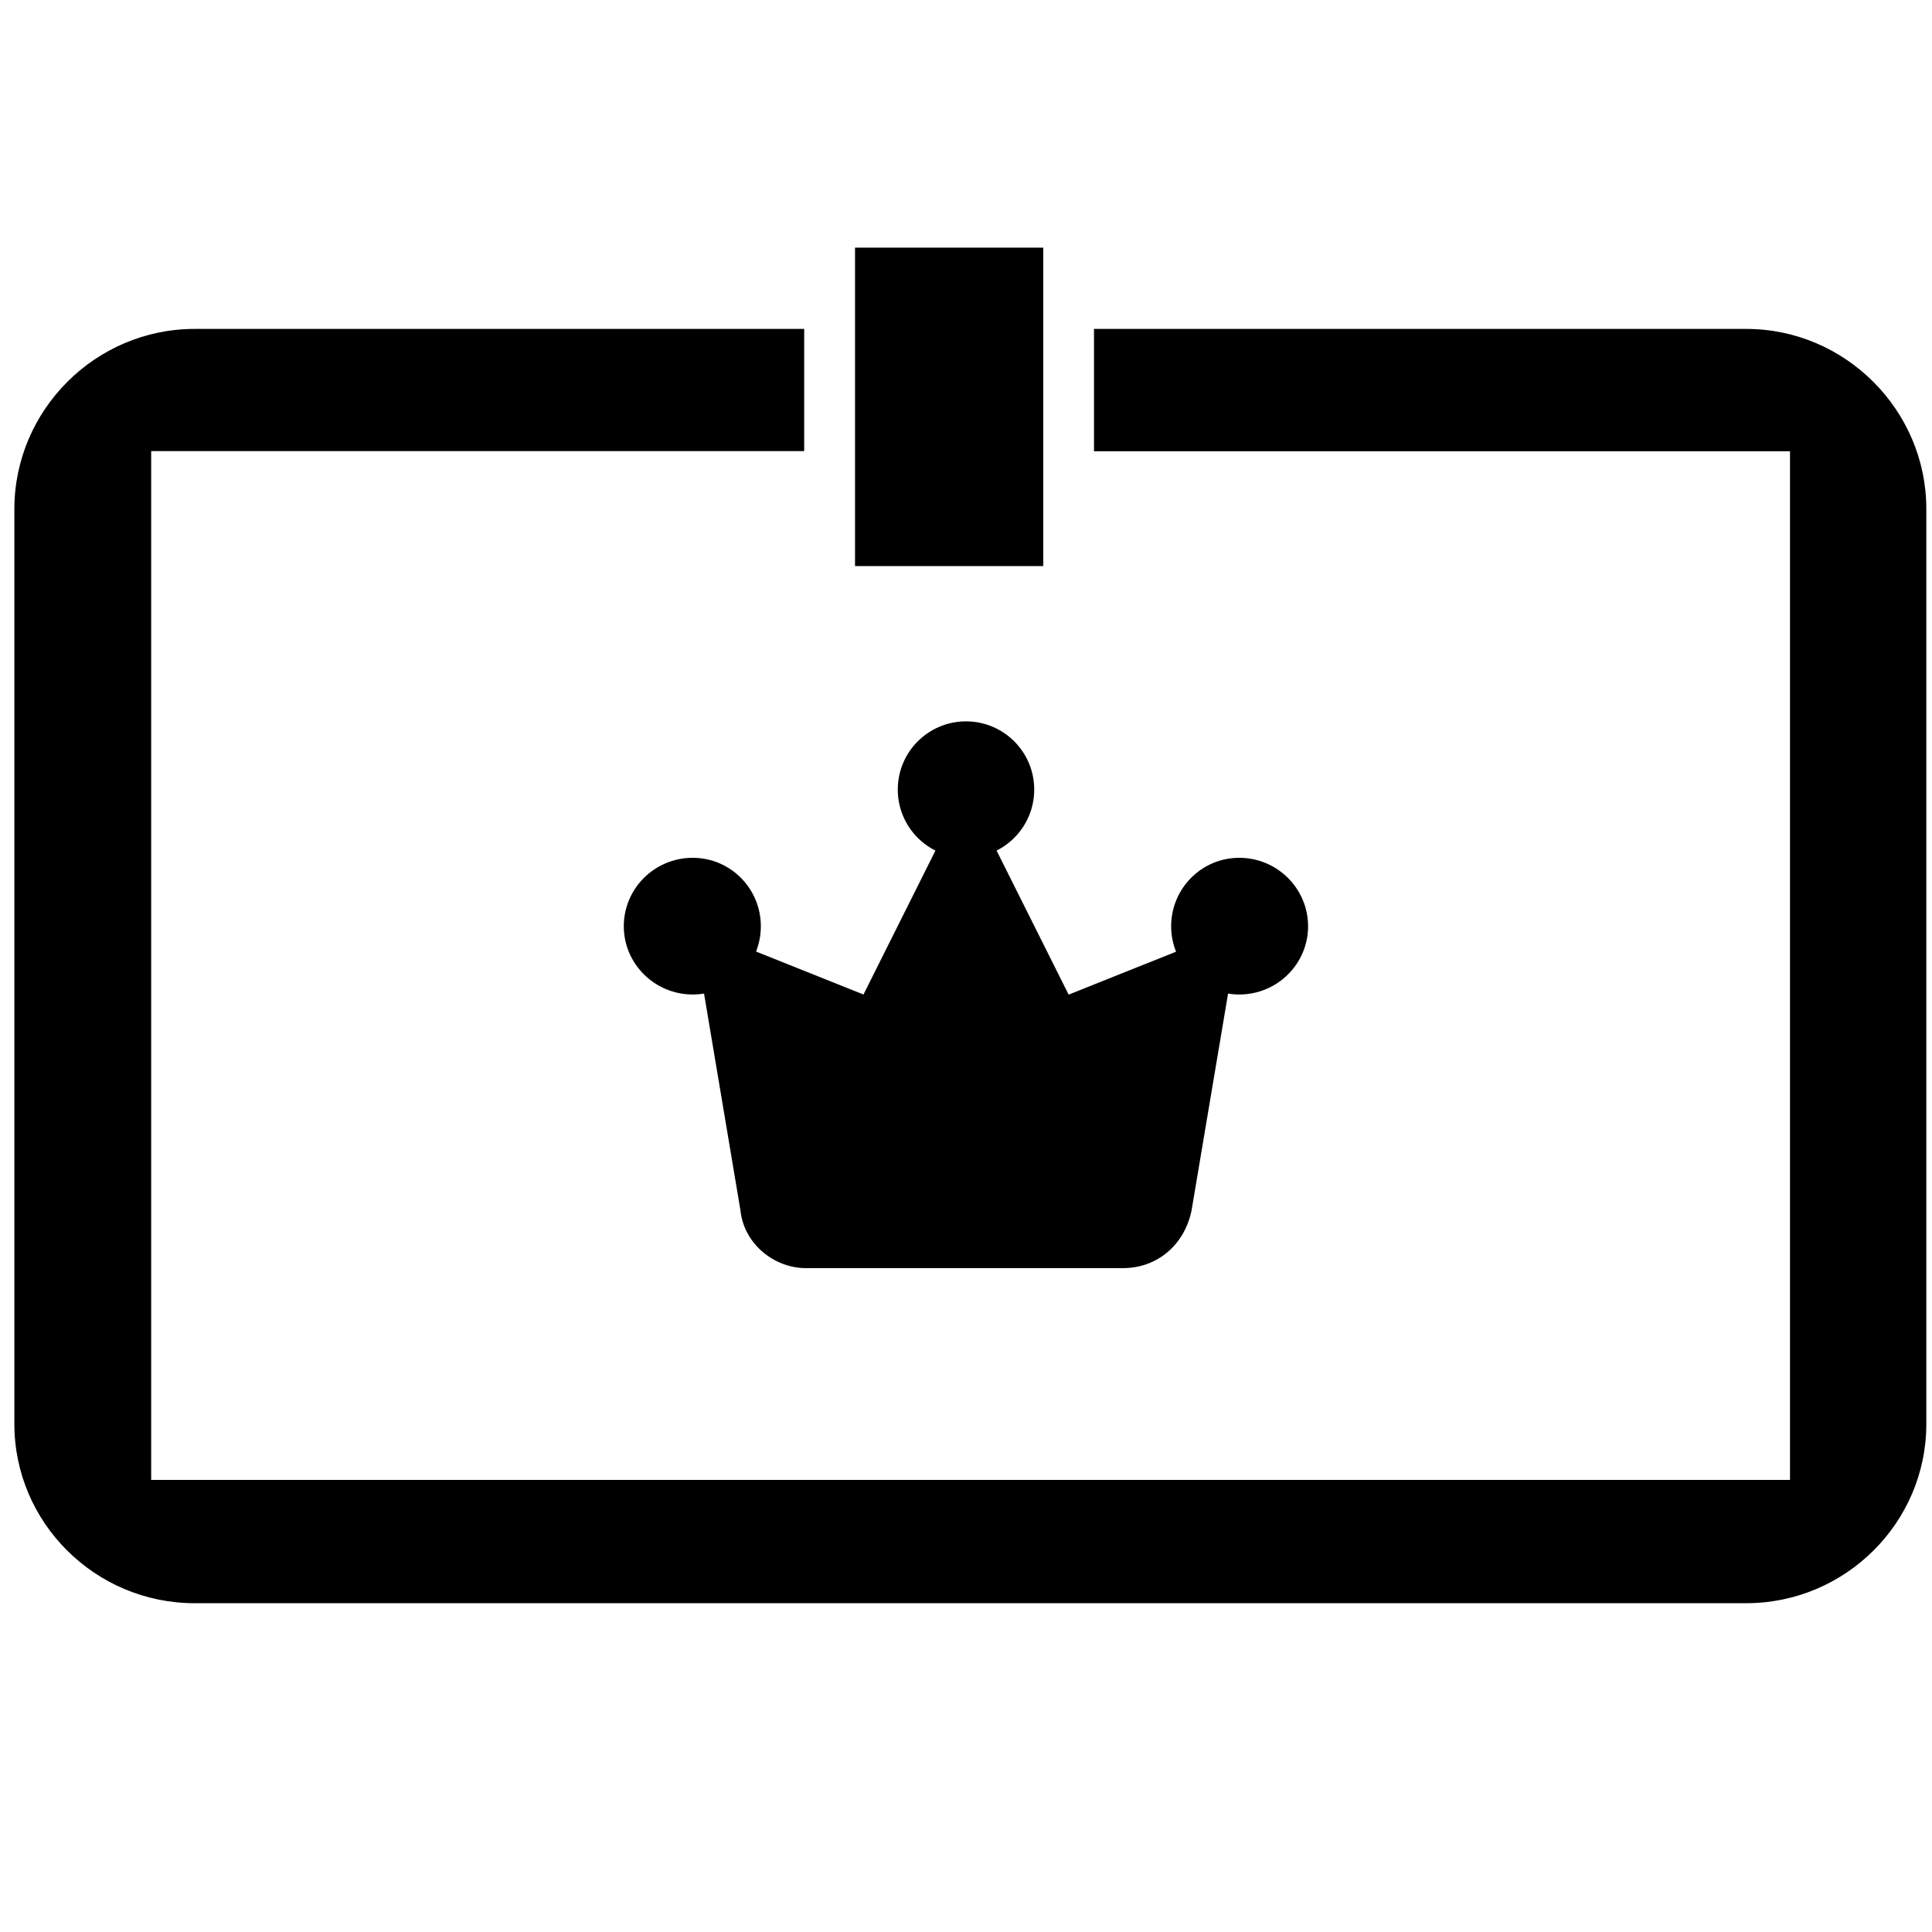
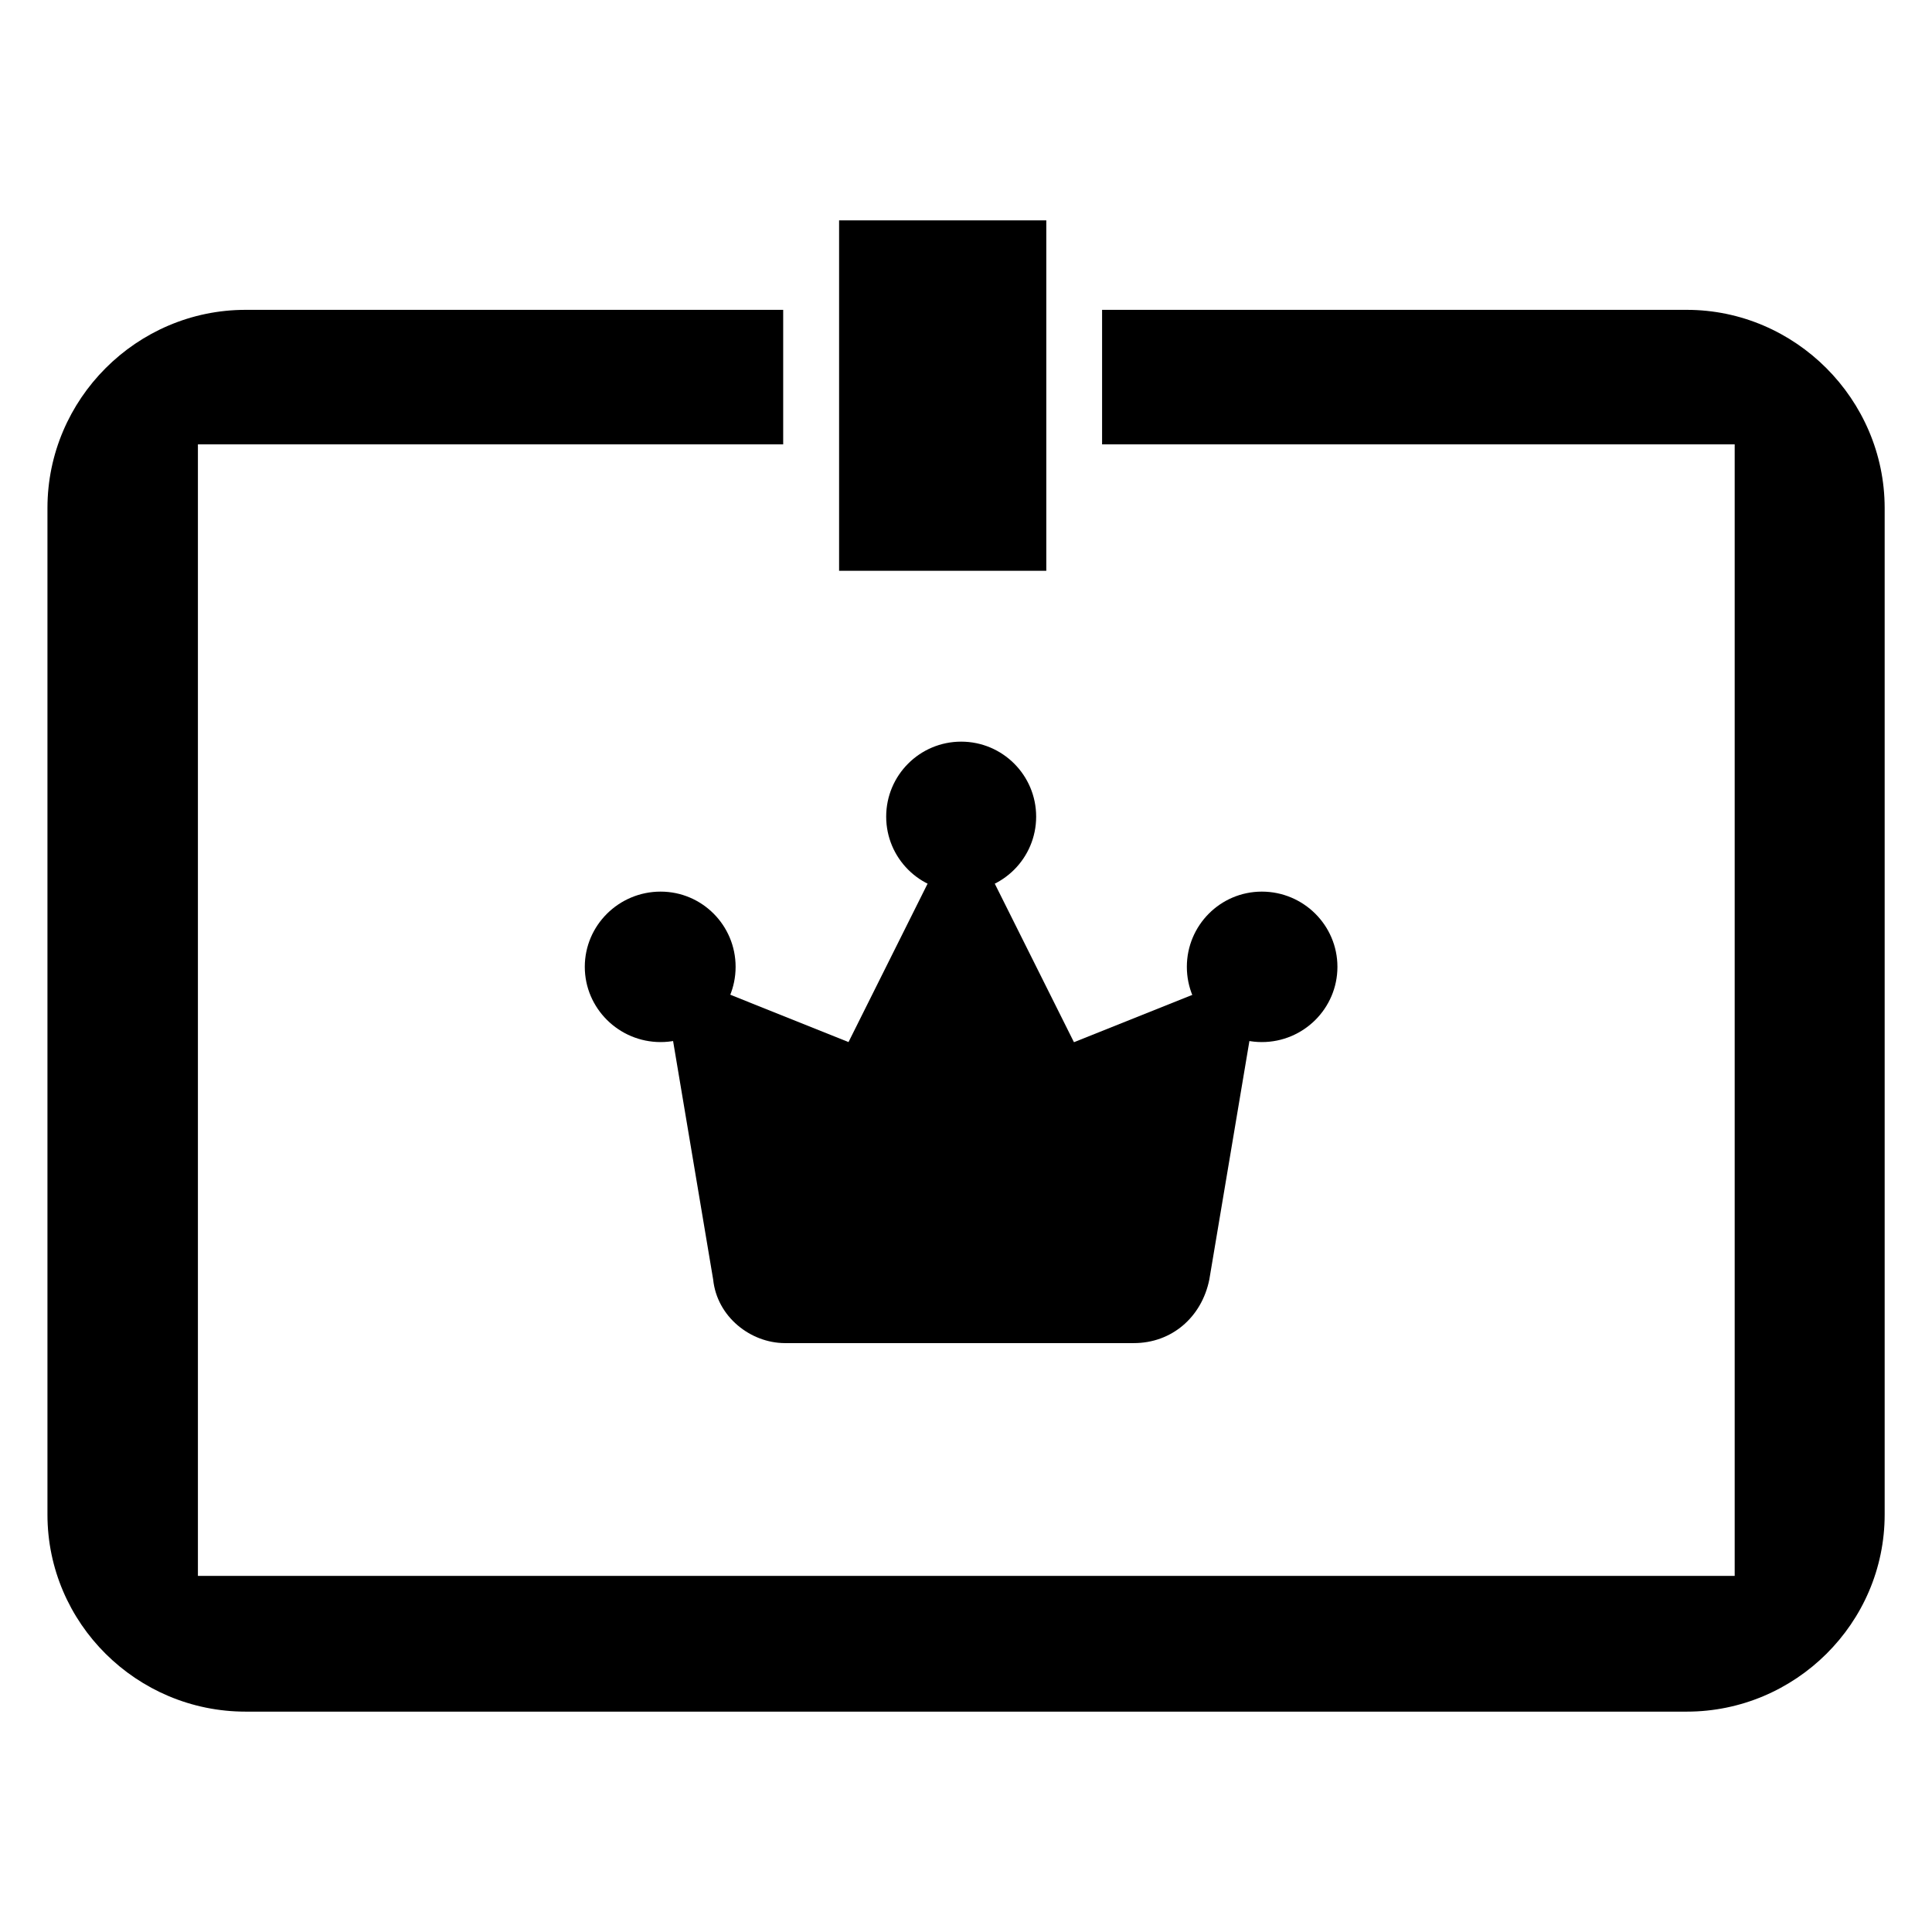
- <svg xmlns="http://www.w3.org/2000/svg" version="1.1" id="Layer_1" x="0px" y="0px" width="16px" height="16px" viewBox="0.469 0.562 16 16" enable-background="new 0.469 0.562 16 16" xml:space="preserve">
+ <svg xmlns="http://www.w3.org/2000/svg" version="1.1" id="Layer_1" x="0px" y="0px" width="16px" height="16px" viewBox="0 0 16 16" enable-background="new 0 0 16 16" xml:space="preserve">
  <g>
-     <rect x="7.55" y="2.613" width="1.559" height="2.637" />
-     <path d="M14.931,3.286H9.529v1.013h5.764v8.519H1.721V4.298h5.408V3.286H2.08c-0.82,0-1.492,0.672-1.492,1.492v7.577   c0,0.819,0.672,1.484,1.492,1.484h12.851c0.818,0,1.491-0.665,1.491-1.484V4.777C16.422,3.958,15.749,3.286,14.931,3.286z" />
-   </g>
-   <g>
-     <path d="M6.601,10.585L6.206,8.233l1.414,0.565L8.469,7.1l0.85,1.699l1.414-0.565l-0.396,2.352   c-0.057,0.282-0.282,0.478-0.567,0.478H7.138C6.883,11.062,6.63,10.867,6.601,10.585z" />
-     <circle cx="8.469" cy="7.101" r="0.565" />
-     <path d="M10.732,7.666c0.314,0,0.57,0.254,0.57,0.567c0,0.312-0.256,0.565-0.57,0.565c-0.312,0-0.564-0.254-0.564-0.565   C10.168,7.92,10.42,7.666,10.732,7.666z" />
-     <path d="M6.206,7.666c0.312,0,0.564,0.254,0.564,0.567c0,0.312-0.252,0.565-0.564,0.565c-0.315,0-0.571-0.254-0.571-0.565   C5.635,7.92,5.89,7.666,6.206,7.666z" />
+     <g>
+       <rect x="6.949" y="1.825" width="1.716" height="2.902" />
+       <path d="M13.969,2.566H9.127v1.114h5.239v9.371H1.639V3.68h4.847V2.566H2.034c-0.902,0-1.641,0.739-1.641,1.641v8.336    c0,0.9,0.739,1.632,1.641,1.632h11.935c0.898,0,1.639-0.731,1.639-1.632V4.206C15.607,3.306,14.867,2.566,13.969,2.566z" />
+     </g>
+     <g>
+       <path d="M5.906,10.596L5.471,8.007L7.027,8.63L7.96,6.761l0.934,1.87l1.556-0.622l-0.435,2.588    c-0.063,0.311-0.311,0.526-0.625,0.526H6.497C6.216,11.121,5.938,10.906,5.906,10.596z" />
+       <circle cx="7.96" cy="6.763" r="0.621" />
+       <path d="M10.45,7.384c0.345,0,0.626,0.279,0.626,0.623S10.795,8.63,10.45,8.63c-0.344,0-0.621-0.28-0.621-0.623    C9.829,7.664,10.106,7.384,10.45,7.384z" />
+       <path d="M5.471,7.384c0.343,0,0.621,0.279,0.621,0.623S5.814,8.63,5.471,8.63c-0.346,0-0.628-0.28-0.628-0.623    C4.843,7.664,5.124,7.384,5.471,7.384z" />
+     </g>
  </g>
</svg>
